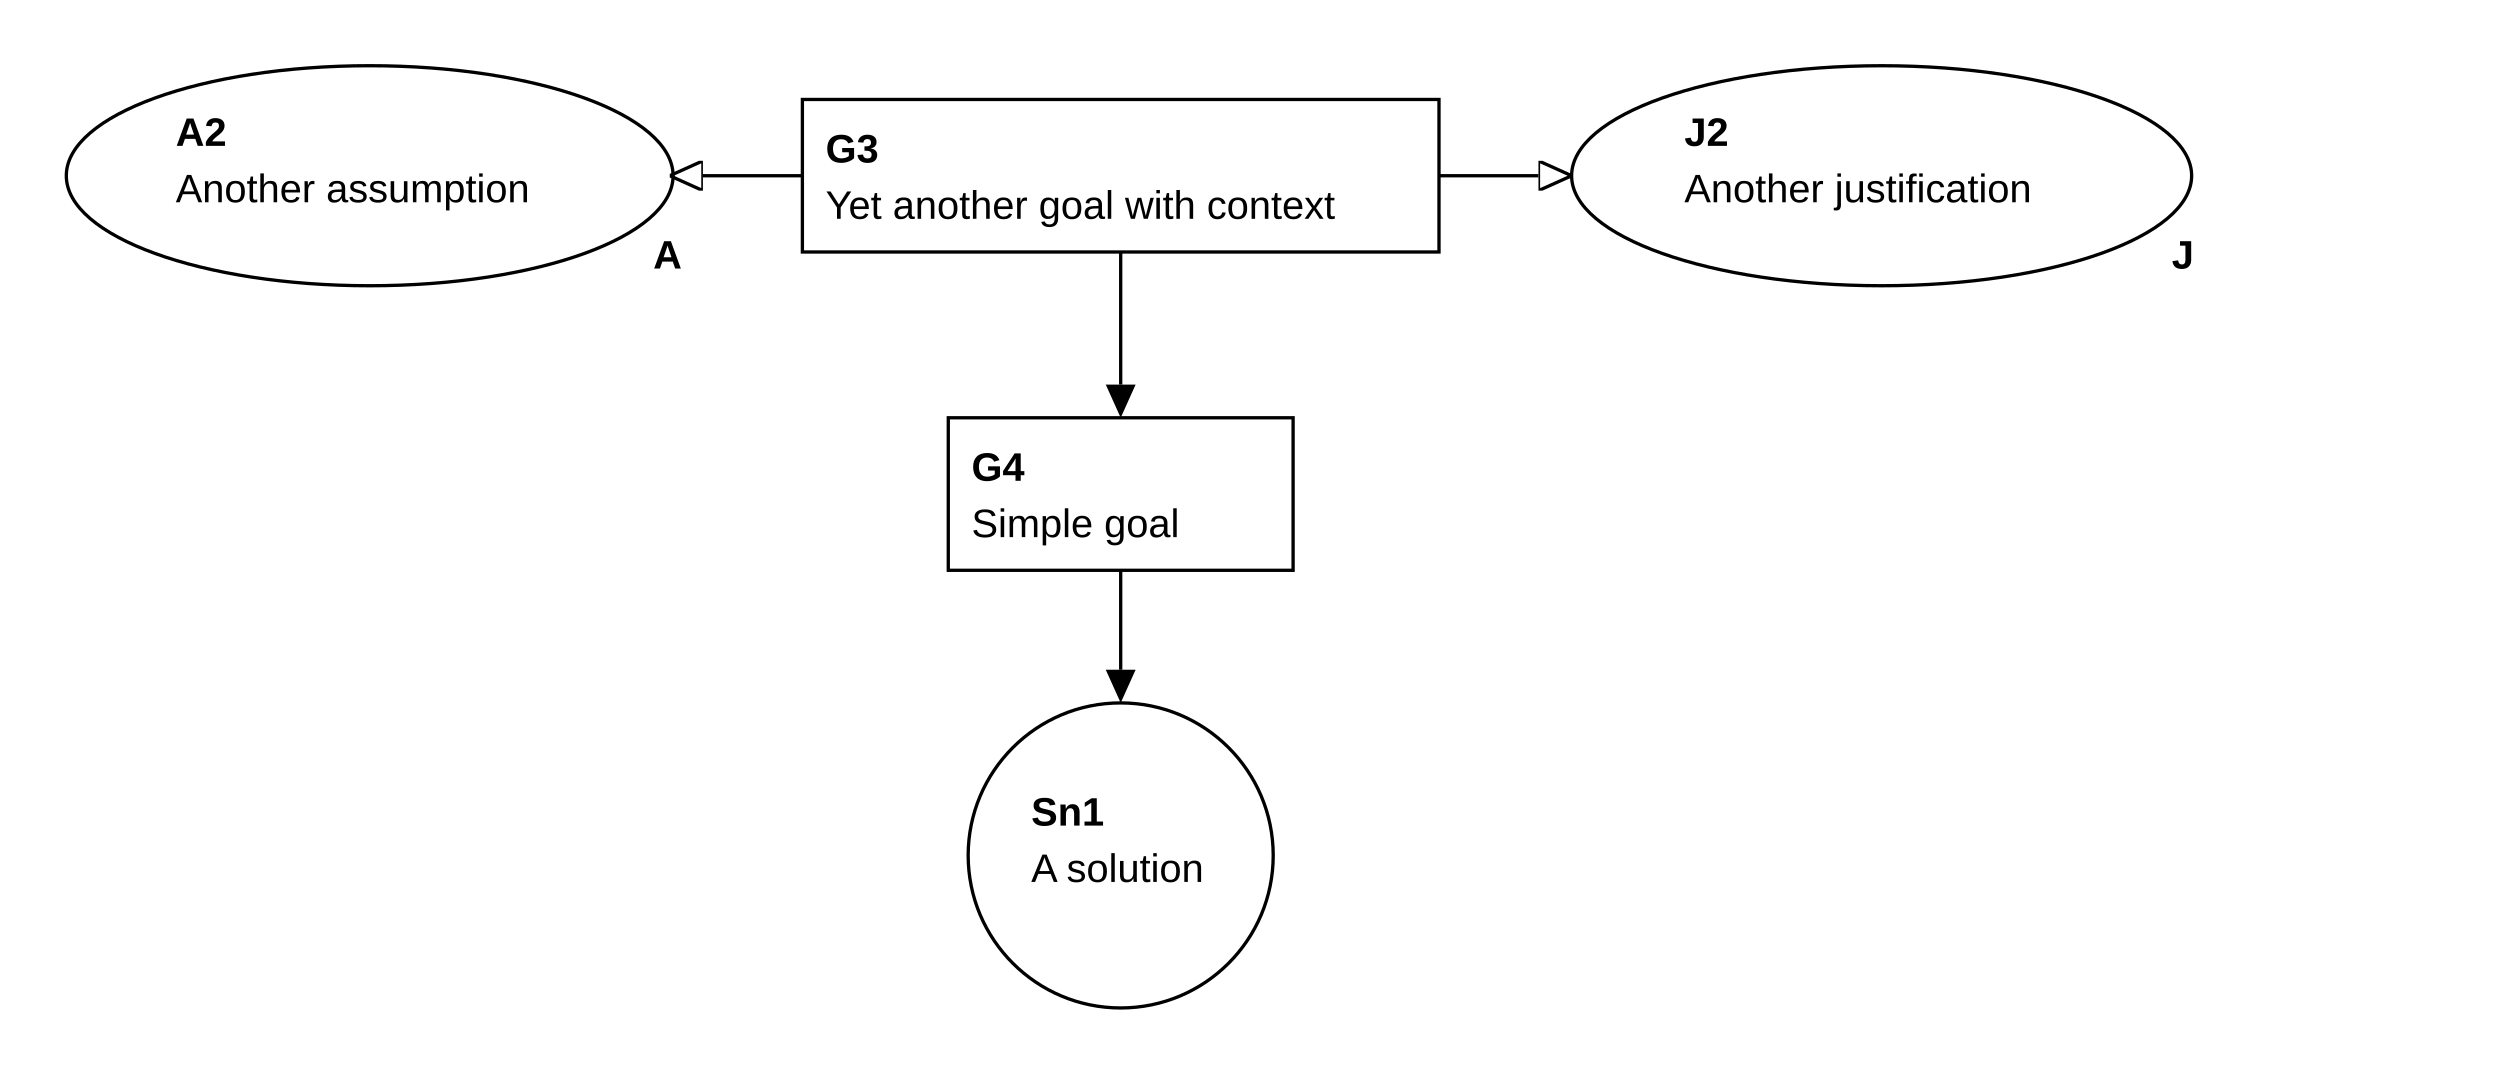
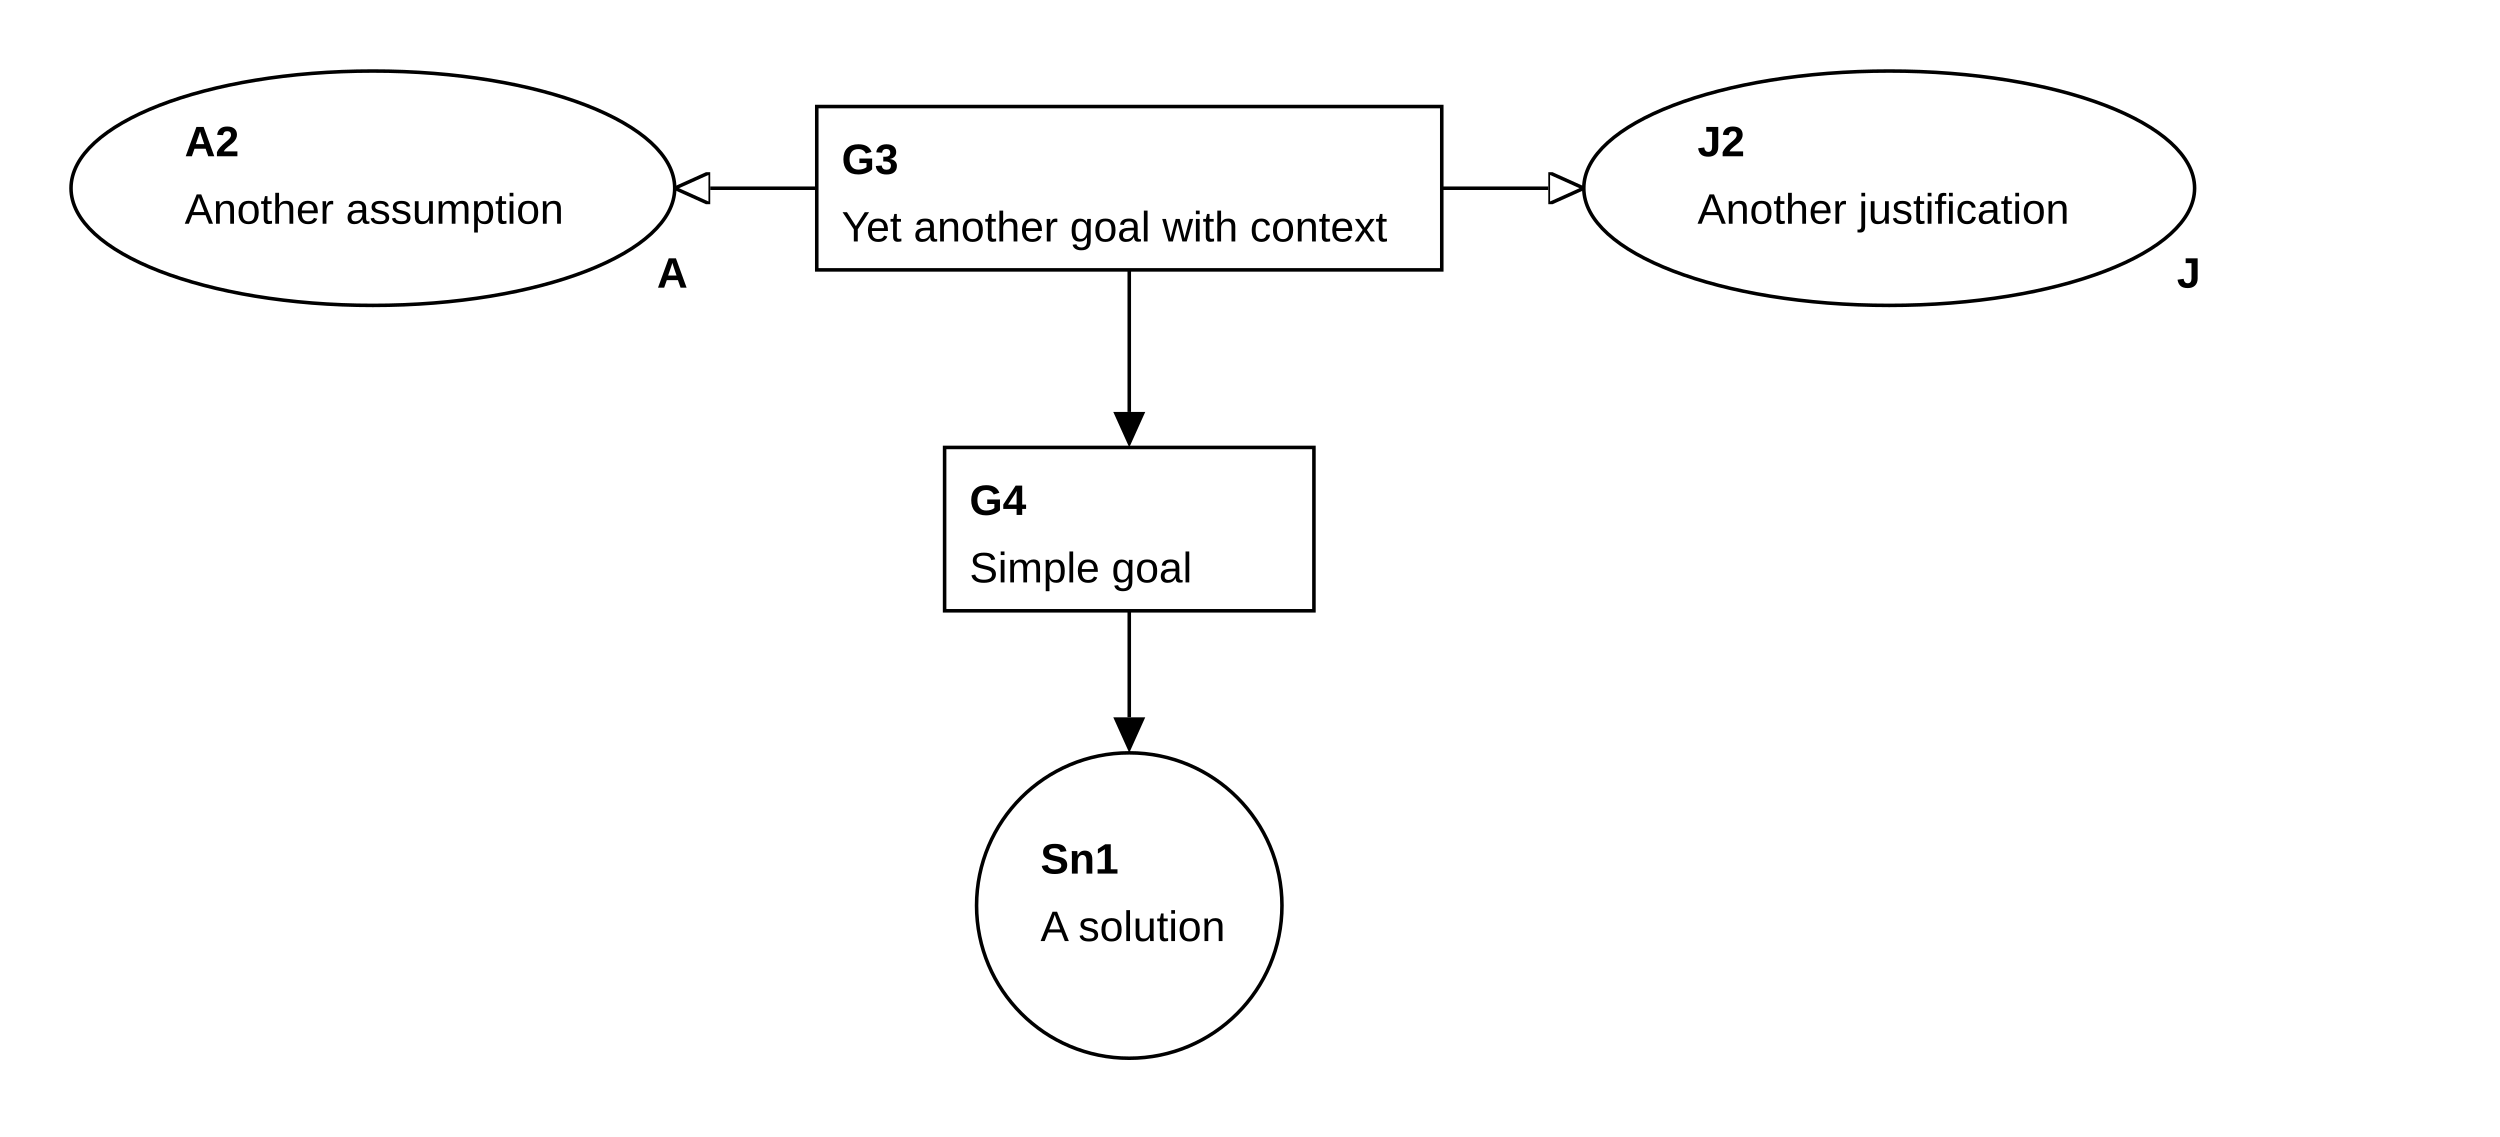
- <svg xmlns="http://www.w3.org/2000/svg" classes="gsndiagram" viewBox="0 0 754 326">
+ <svg xmlns="http://www.w3.org/2000/svg" classes="gsndiagram" viewBox="0 0 704 320">
  <symbol id="module_icon">
    <rect fill="lightgrey" height="5" stroke="black" stroke-width="1" width="10" x="0" y="0" />
    <rect fill="lightgrey" height="10" stroke="black" stroke-width="1" width="20" x="0" y="5" />
  </symbol>
  <marker id="composite_arrow" markerHeight="9" markerUnits="userSpaceOnUse" markerWidth="10" orient="auto-start-reverse" refX="0" refY="4.5">
    <polyline fill="none" points="0 0, 6 4.5, 0 9" stroke="black" stroke-width="1" />
    <polyline fill="none" points="4 0, 10 4.5, 4 9" stroke="black" stroke-width="1" />
    <polyline fill="none" points="0 4.5, 10 4.5" stroke="black" stroke-width="1" />
  </marker>
  <marker id="supportedby_arrow" markerHeight="9" markerUnits="userSpaceOnUse" markerWidth="10" orient="auto-start-reverse" refX="0" refY="4.5">
    <polyline fill="black" points="0 0, 10 4.5, 0 9" />
  </marker>
  <marker id="incontextof_arrow" markerHeight="9" markerUnits="userSpaceOnUse" markerWidth="10" orient="auto-start-reverse" refX="0" refY="4.5">
    <polyline fill="none" points="0 0, 10 4.5, 0 9, 0 0" stroke="black" stroke-width="1" />
  </marker>
  <g class="gsn_module_tests_issue249_yaml gsnelem gsnasmp" id="node_A2">
-     <path class="border" d="M20,53 a91,33,0,1,0,183,0 a91,33,0,1,0,-183,0 z" fill="none" stroke="black" stroke-width="1" />
-     <text font-family="Arial" font-size="12" font-weight="bold" x="53" y="44">
+     <path class="border" d="M20,53 a85,33,0,1,0,170,0 a85,33,0,1,0,-170,0 z" fill="none" stroke="black" stroke-width="1" />
+     <text font-family="Arial" font-size="12" font-weight="bold" x="52" y="44">
A2
</text>
-     <text font-family="Arial" font-size="12" x="53" y="61">
+     <text font-family="Arial" font-size="12" x="52" y="63">
Another assumption
</text>
-     <text font-family="Arial" font-size="12" font-weight="bold" x="197" y="81">
+     <text font-family="Arial" font-size="12" font-weight="bold" x="185" y="81">
A
</text>
  </g>
  <g class="gsn_module_tests_issue249_yaml gsnelem gsngoal" id="node_G3">
-     <path class="border" d="M242,30 L434,30 L434,76 L242,76 z" fill="none" stroke="black" stroke-width="1" />
-     <text font-family="Arial" font-size="12" font-weight="bold" x="249" y="49">
+     <path class="border" d="M230,30 L406,30 L406,76 L230,76 z" fill="none" stroke="black" stroke-width="1" />
+     <text font-family="Arial" font-size="12" font-weight="bold" x="237" y="49">
G3
</text>
-     <text font-family="Arial" font-size="12" x="249" y="66">
+     <text font-family="Arial" font-size="12" x="237" y="68">
Yet another goal with context
</text>
  </g>
  <g class="gsn_module_tests_issue249_yaml gsnelem gsnjust" id="node_J2">
-     <path class="border" d="M474,53 a93,33,0,1,0,187,0 a93,33,0,1,0,-187,0 z" fill="none" stroke="black" stroke-width="1" />
-     <text font-family="Arial" font-size="12" font-weight="bold" x="508" y="44">
+     <path class="border" d="M446,53 a86,33,0,1,0,172,0 a86,33,0,1,0,-172,0 z" fill="none" stroke="black" stroke-width="1" />
+     <text font-family="Arial" font-size="12" font-weight="bold" x="478" y="44">
J2
</text>
-     <text font-family="Arial" font-size="12" x="508" y="61">
+     <text font-family="Arial" font-size="12" x="478" y="63">
Another justification
</text>
-     <text font-family="Arial" font-size="12" font-weight="bold" x="655" y="81">
+     <text font-family="Arial" font-size="12" font-weight="bold" x="613" y="81">
J
</text>
  </g>
  <g class="gsn_module_tests_issue249_yaml gsnelem gsngoal" id="node_G4">
-     <path class="border" d="M286,126 L390,126 L390,172 L286,172 z" fill="none" stroke="black" stroke-width="1" />
-     <text font-family="Arial" font-size="12" font-weight="bold" x="293" y="145">
+     <path class="border" d="M266,126 L370,126 L370,172 L266,172 z" fill="none" stroke="black" stroke-width="1" />
+     <text font-family="Arial" font-size="12" font-weight="bold" x="273" y="145">
G4
</text>
-     <text font-family="Arial" font-size="12" x="293" y="162">
+     <text font-family="Arial" font-size="12" x="273" y="164">
Simple goal
</text>
  </g>
  <g class="gsn_module_tests_issue249_yaml gsnelem gsnsltn" id="node_Sn1">
-     <path class="border" d="M292,258 a46,46,0,1,0,92,0 a46,46,0,1,0,-92,0 z" fill="none" stroke="black" stroke-width="1" />
-     <text font-family="Arial" font-size="12" font-weight="bold" x="311" y="249">
+     <path class="border" d="M275,255 a43,43,0,1,0,86,0 a43,43,0,1,0,-86,0 z" fill="none" stroke="black" stroke-width="1" />
+     <text font-family="Arial" font-size="12" font-weight="bold" x="293" y="246">
Sn1
</text>
-     <text font-family="Arial" font-size="12" x="311" y="266">
+     <text font-family="Arial" font-size="12" x="293" y="265">
A solution
</text>
  </g>
-   <path class="gsnedge gsninctxt" d="M434,53 C464,53,444,53,464,53" fill="none" marker-end="url(#incontextof_arrow)" stroke="black" stroke-width="1" />
-   <path class="gsnedge gsninctxt" d="M242,53 C212,53,232,53,212,53" fill="none" marker-end="url(#incontextof_arrow)" stroke="black" stroke-width="1" />
-   <path class="gsnedge gsninspby" d="M338,76 C338,106,338,96,338,116" fill="none" marker-end="url(#supportedby_arrow)" stroke="black" stroke-width="1" />
-   <path class="gsnedge gsninspby" d="M338,172 C338,202,338,182,338,202" fill="none" marker-end="url(#supportedby_arrow)" stroke="black" stroke-width="1" />
+   <path class="gsnedge gsninctxt" d="M406,53 C436,53,416,53,436,53" fill="none" marker-end="url(#incontextof_arrow)" stroke="black" stroke-width="1" />
+   <path class="gsnedge gsninctxt" d="M230,53 C200,53,220,53,200,53" fill="none" marker-end="url(#incontextof_arrow)" stroke="black" stroke-width="1" />
+   <path class="gsnedge gsninspby" d="M318,76 C318,106,318,96,318,116" fill="none" marker-end="url(#supportedby_arrow)" stroke="black" stroke-width="1" />
+   <path class="gsnedge gsninspby" d="M318,172 C318,202,318,182,318,202" fill="none" marker-end="url(#supportedby_arrow)" stroke="black" stroke-width="1" />
</svg>
